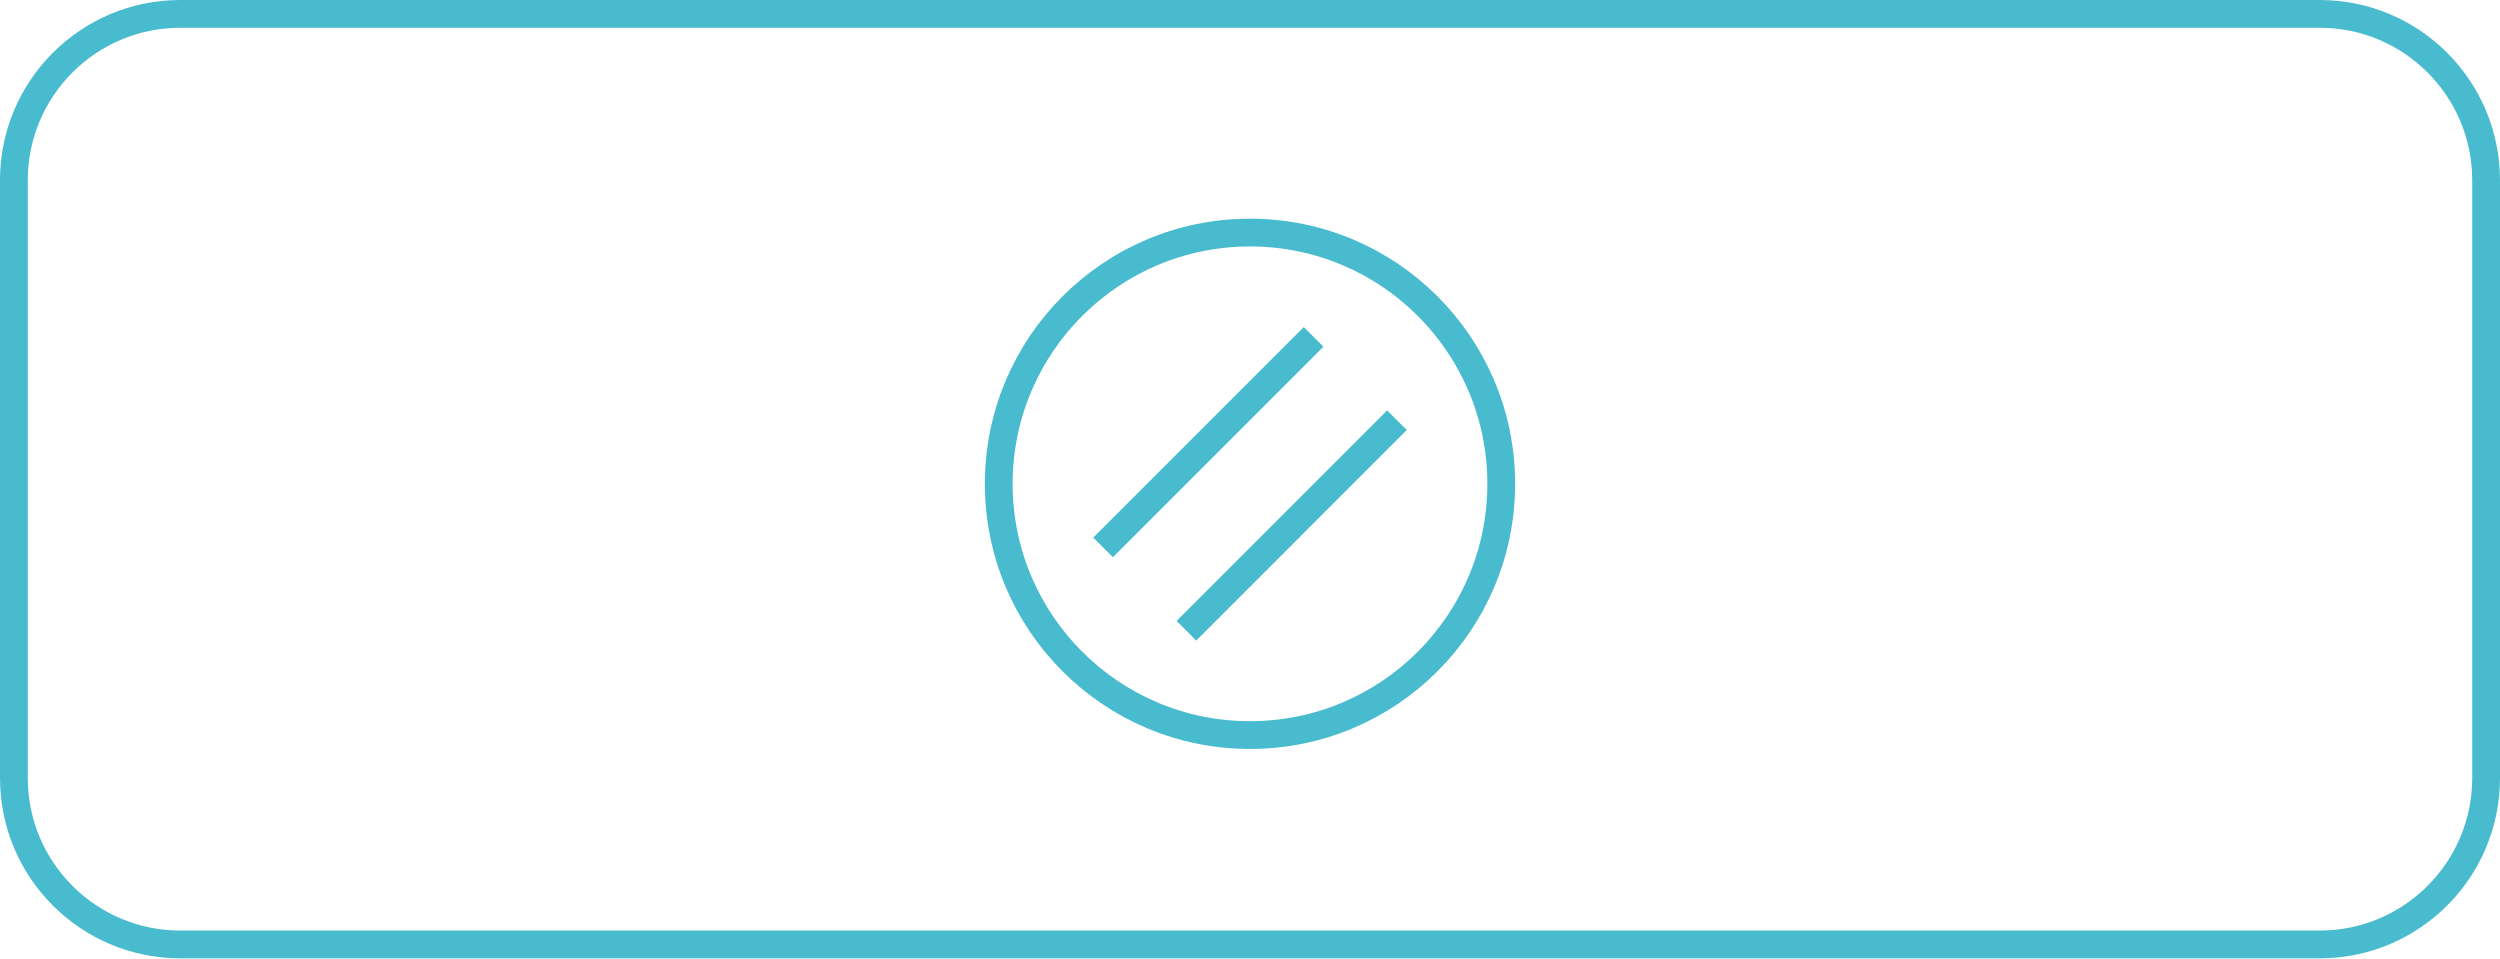
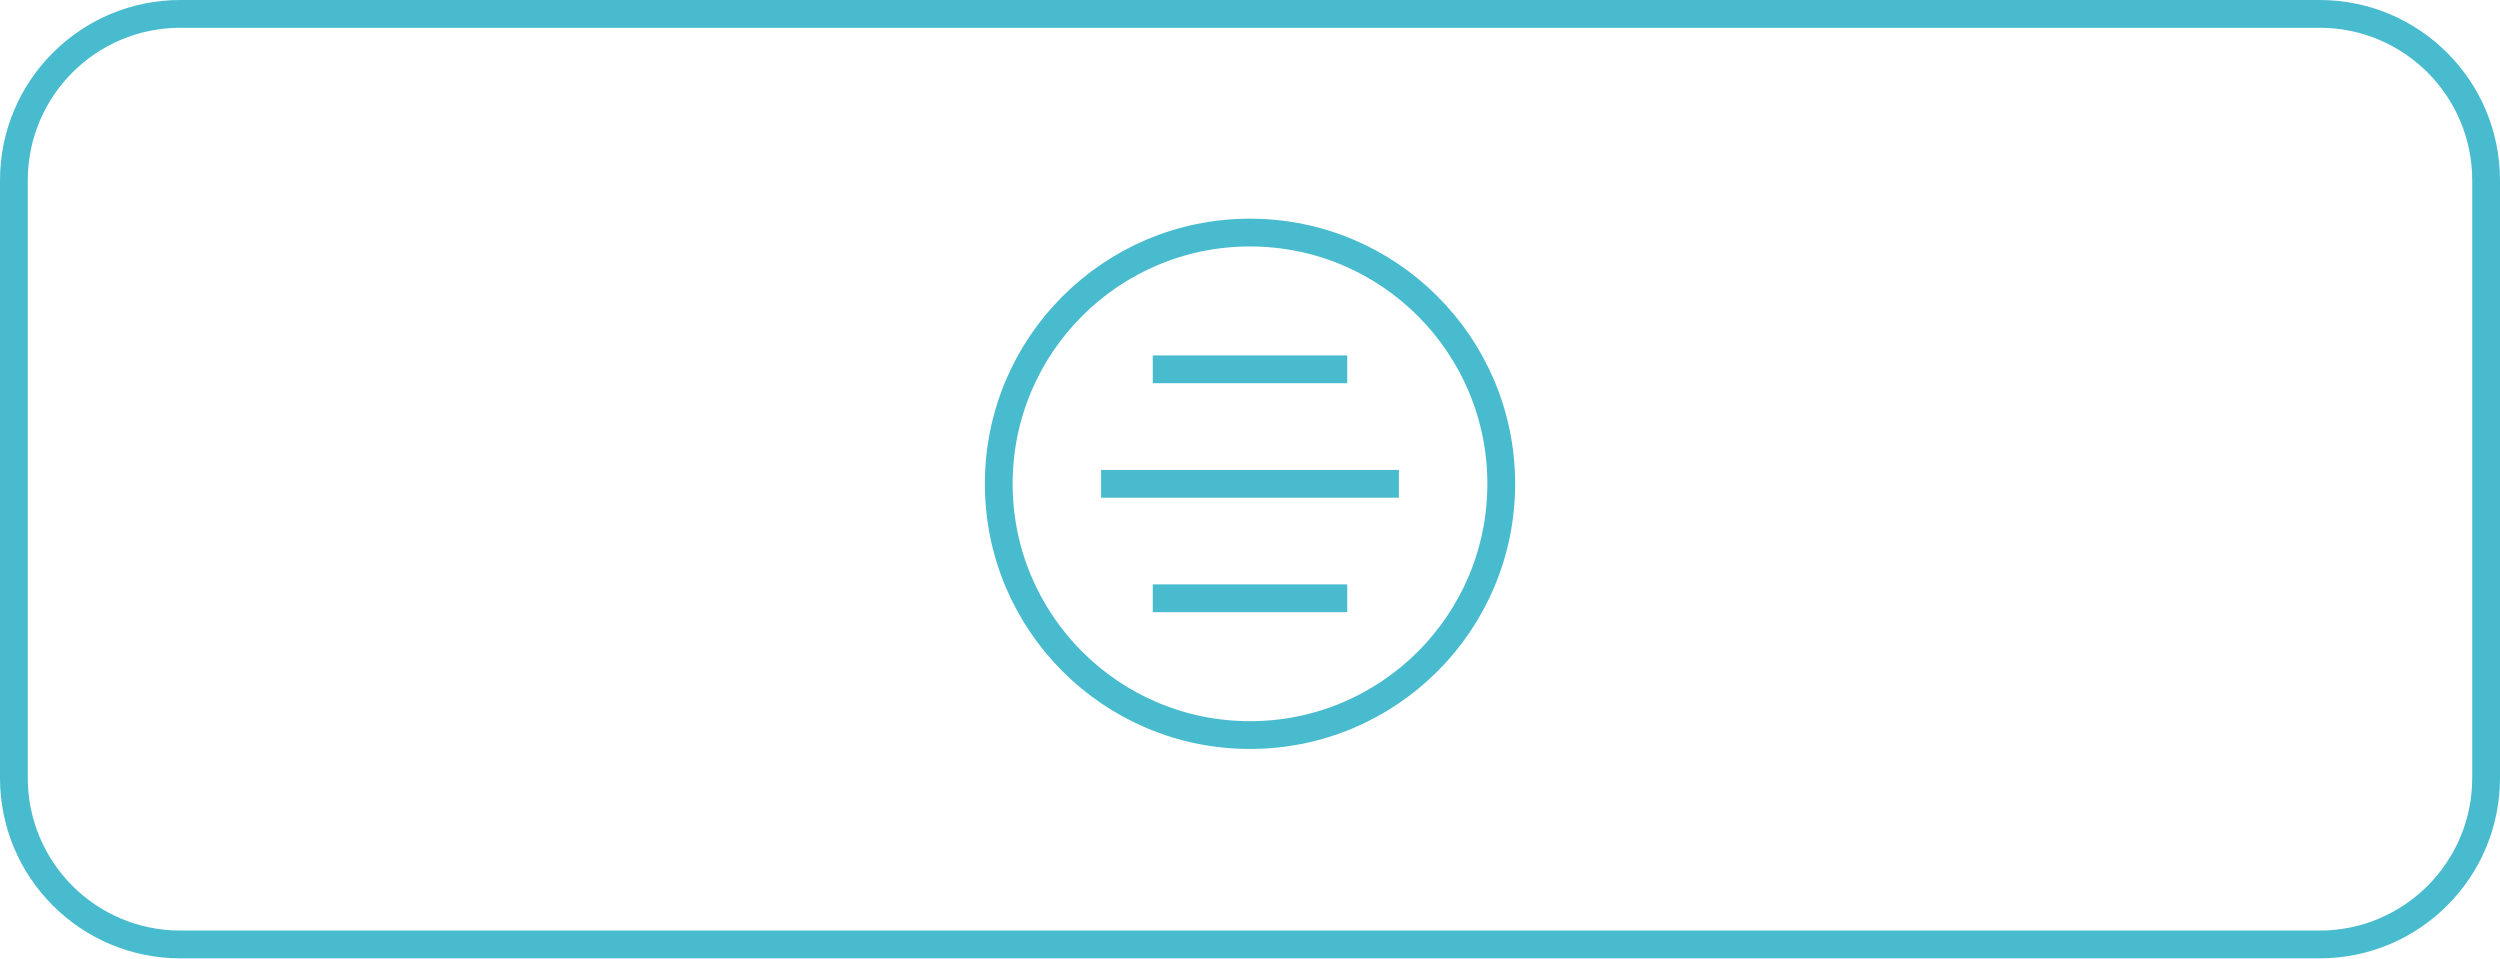
<svg xmlns="http://www.w3.org/2000/svg" viewBox="0 0 180 69">
  <defs>
    <style>.a{fill:none;stroke:#49bbce;stroke-miterlimit:10;stroke-width:2px;}</style>
  </defs>
  <rect class="a" x="1" y="1" width="178" height="67" rx="11.983" />
-   <line class="a" x1="94.58" y1="24.255" x2="79.42" y2="39.415" />
-   <line class="a" x1="100.58" y1="30.255" x2="85.42" y2="45.415" />
+   <line class="a" x1="97" y1="26.591" x2="82.999" y2="26.591" />
+   <line class="a" x1="100.72" y1="34.835" x2="79.28" y2="34.835" />
+   <line class="a" x1="97" y1="43.076" x2="82.999" y2="43.076" />
  <circle class="a" cx="90" cy="34.835" r="18.09" />
</svg>
